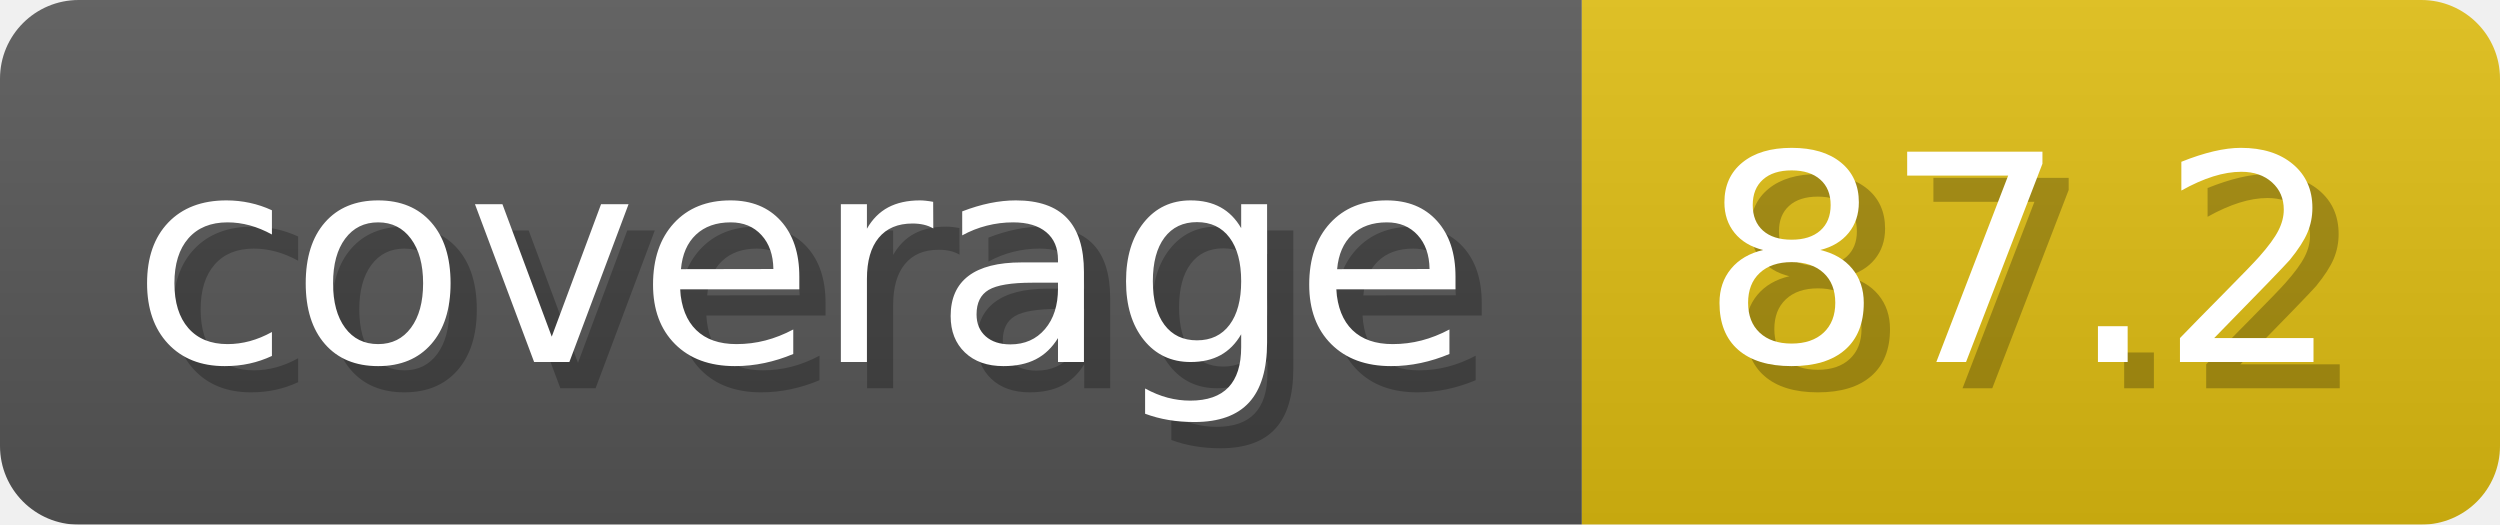
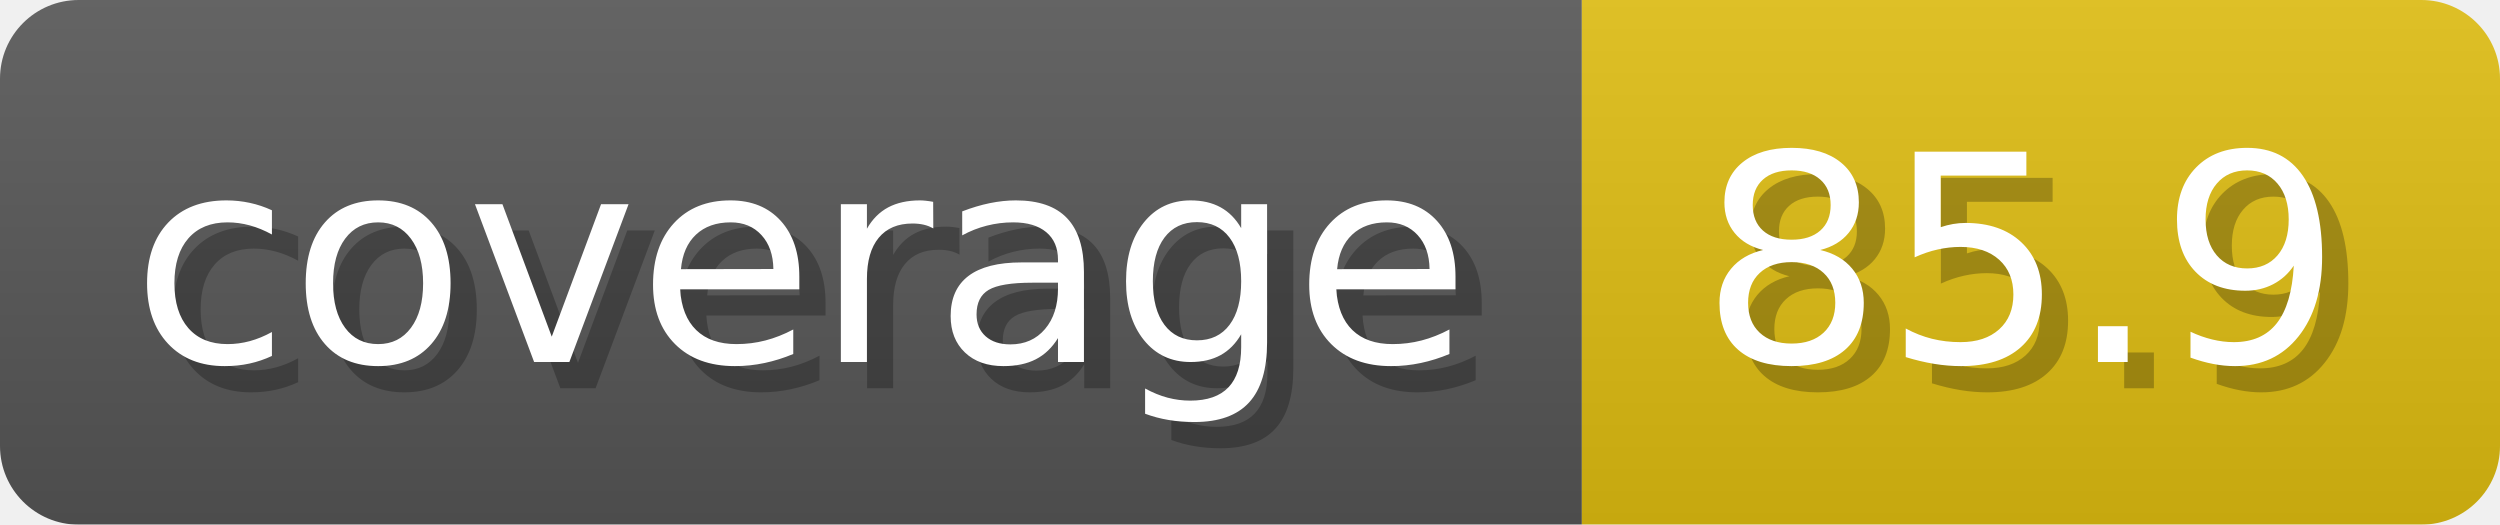
- <svg xmlns="http://www.w3.org/2000/svg" width="95.3" height="20" viewBox="0 0 953 200" role="img" aria-label="coverage: 87.2">
+ <svg xmlns="http://www.w3.org/2000/svg" width="95.3" height="20" viewBox="0 0 953 200" role="img" aria-label="coverage: 85.9">
  <linearGradient id="a" x2="0" y2="100%">
    <stop offset="0" stop-opacity=".1" stop-color="#EEE" />
    <stop offset="1" stop-opacity=".1" />
  </linearGradient>
  <mask id="m">
    <rect width="953" height="200" rx="30" fill="#FFF" />
  </mask>
  <g mask="url(#m)">
    <rect width="603" height="200" fill="#555" />
    <rect width="350" height="200" fill="#DB1" x="603" />
    <rect width="953" height="200" fill="url(#a)" />
  </g>
  <g aria-hidden="true" fill="#fff" text-anchor="start" font-family="Verdana,DejaVu Sans,sans-serif" font-size="110">
    <text x="60" y="148" textLength="503" fill="#000" opacity="0.25">coverage</text>
    <text x="50" y="138" textLength="503">coverage</text>
-     <text x="658" y="148" textLength="250" fill="#000" opacity="0.25">87.2</text>
-     <text x="648" y="138" textLength="250">87.2</text>
+     <text x="658" y="148" textLength="250" fill="#000" opacity="0.25">85.9</text>
+     <text x="648" y="138" textLength="250">85.9</text>
  </g>
</svg>
